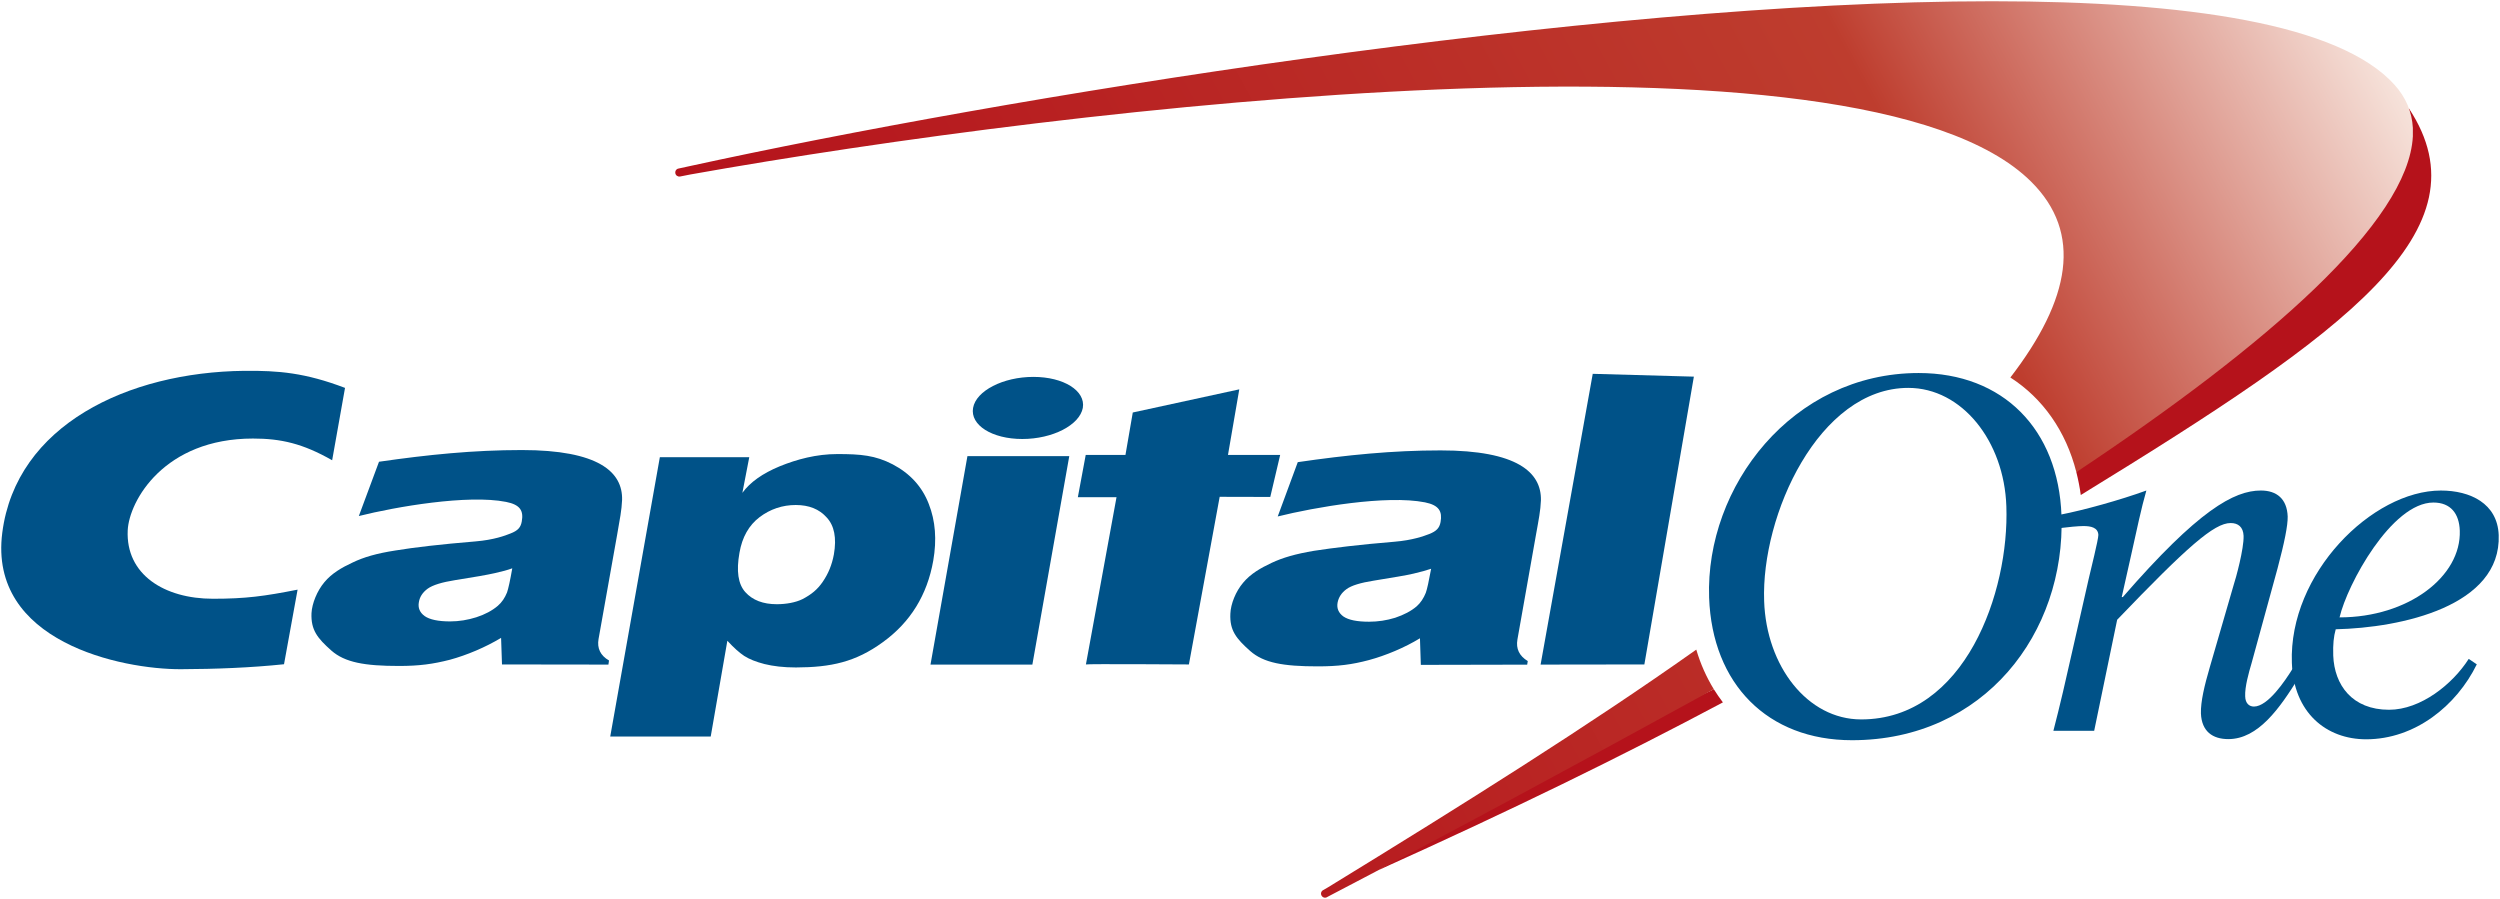
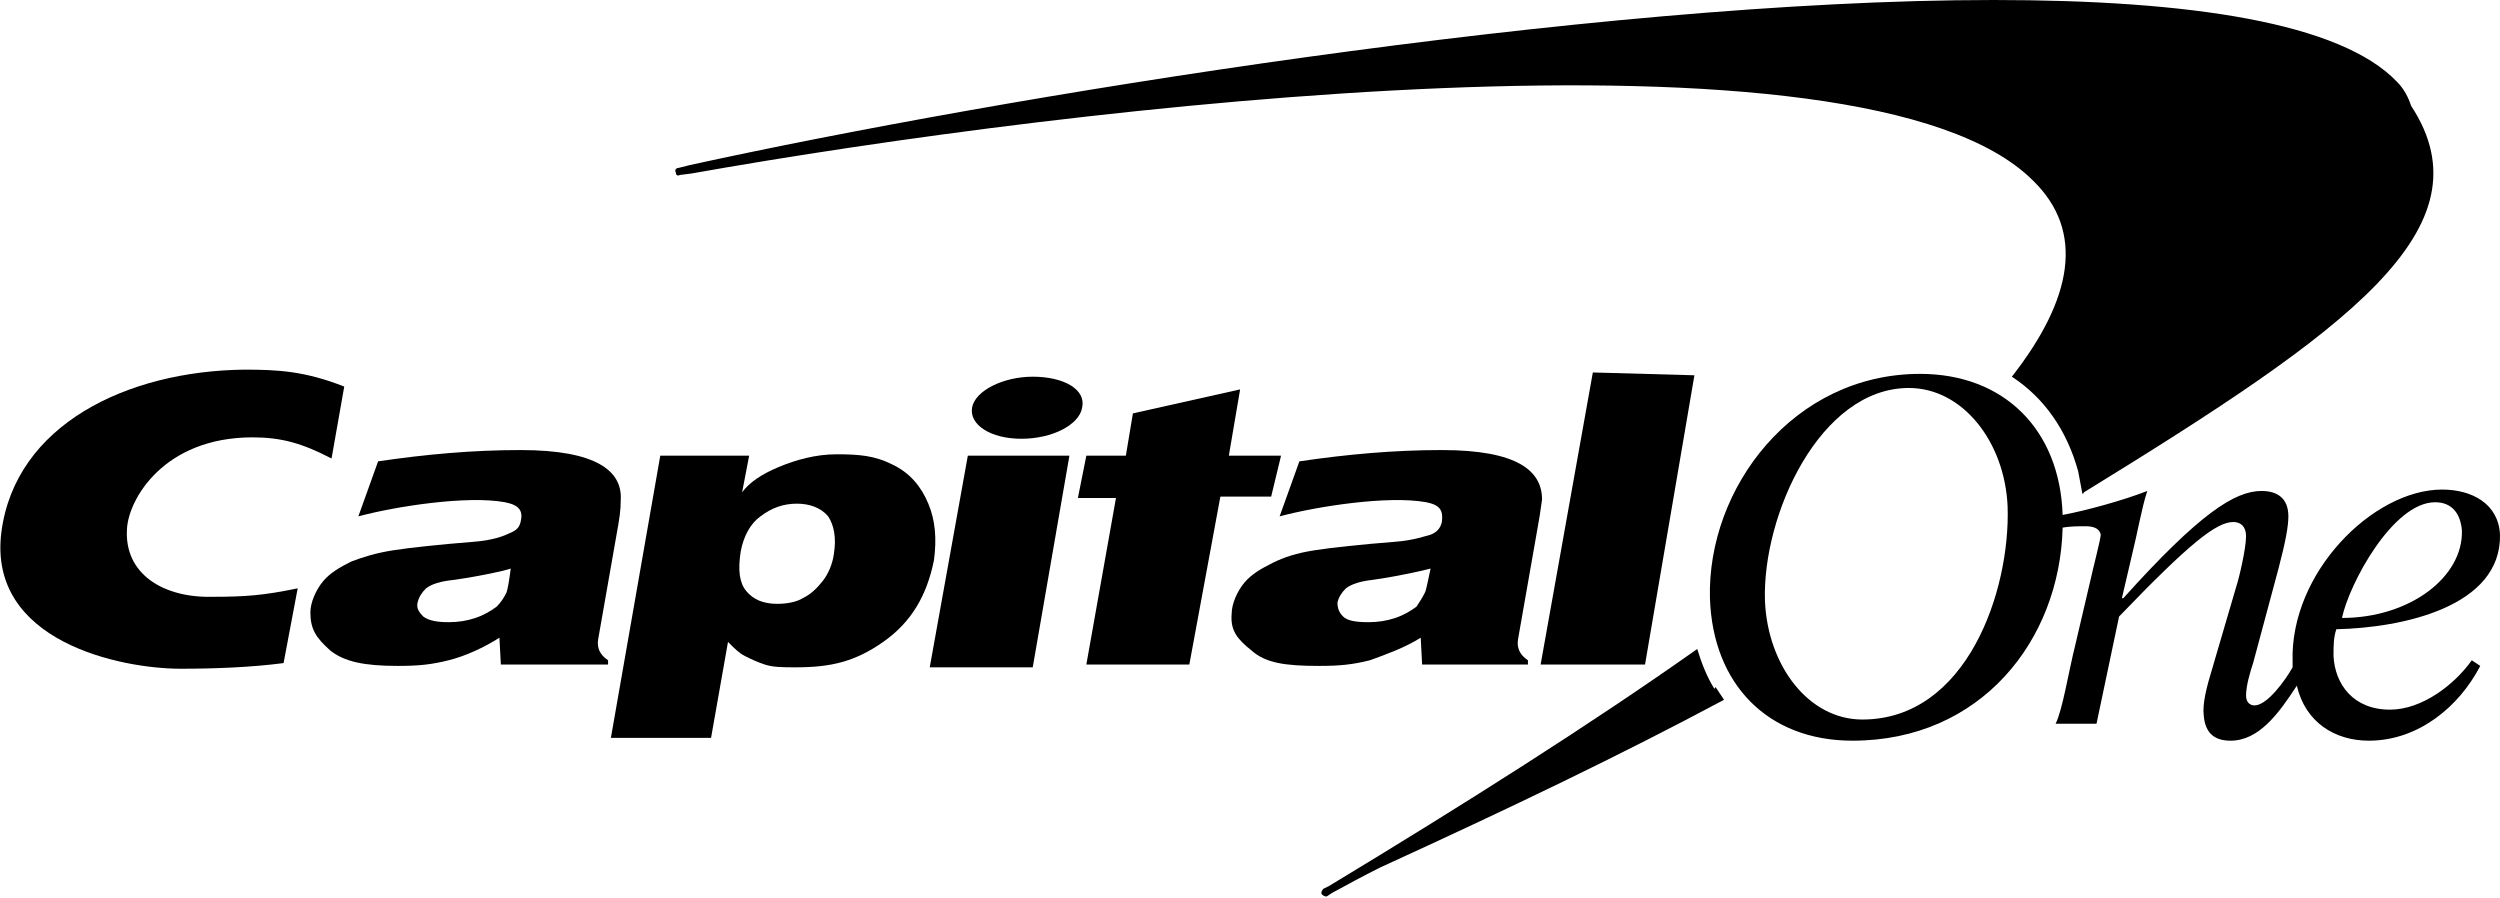
- <svg xmlns="http://www.w3.org/2000/svg" width="1000" height="359.576" id="svg2" version="1.1">
-   <defs id="defs4">
-     <clipPath id="clipPath3637" clipPathUnits="userSpaceOnUse">
-       <path id="path3639" d="m 15.512,732.154 99.988,0 0,26.846 -99.988,0 0,-26.846 z" />
-     </clipPath>
-     <clipPath id="clipPath4214" clipPathUnits="userSpaceOnUse">
-       <path id="path4216" d="m 428.019,731.833 151.838,0 0,40.846 -151.838,0 0,-40.846 z" />
-     </clipPath>
-     <linearGradient id="linearGradient4238" spreadMethod="pad" gradientTransform="matrix(55.38579,29.4491,29.4491,-55.38579,467.2212,747.0375)" gradientUnits="userSpaceOnUse" y2="0" x2="1" y1="0" x1="0">
-       <stop id="stop4240" offset="0" style="stop-opacity:1;stop-color:#b5121b" />
-       <stop id="stop4242" offset="0.7" style="stop-opacity:1;stop-color:#be3d2e" />
-       <stop id="stop4244" offset="0.7" style="stop-opacity:1;stop-color:#be3d2e" />
-       <stop id="stop4246" offset="1" style="stop-opacity:1;stop-color:#f6e2da" />
-     </linearGradient>
-     <clipPath id="clipPath4310" clipPathUnits="userSpaceOnUse">
-       <path id="path4312" d="m 431.271,734.66 145.829,0 0,36.001 -145.829,0 0,-36.001 z" />
-     </clipPath>
-   </defs>
-   <g id="layer1" transform="translate(598.8383,-75.66747)">
-     <g transform="matrix(9.960334,0,0,-9.960334,-4893.945,7752.208)" id="g5061">
-       <g id="g4210">
-         <g id="g4212" clip-path="url(#clipPath4214)">
-           <g id="g4218" transform="translate(500.0454,743.0348)">
-             <path d="M 0,0 C -0.025,-0.015 -0.054,-0.032 -0.083,-0.046 L -7.334,-3.368 -13.439,-7.254 c 5.343,2.41 9.69,4.533 13.805,6.723 C 0.236,-0.36 0.115,-0.184 0,0" style="fill:#b5121b;fill-opacity:1;fill-rule:nonzero;stroke:none" id="path4220" />
-           </g>
-           <g id="g4222" transform="translate(527.9612,766.3572)">
-             <path d="M 0,0 -6.752,-6.378 -13.356,-14.606 c 0.075,-0.298 0.136,-0.602 0.179,-0.92 0.022,0.011 0.041,0.026 0.064,0.04 C -2.517,-8.981 3.231,-4.897 0,0" style="fill:#b5121b;fill-opacity:1;fill-rule:nonzero;stroke:none" id="path4224" />
-           </g>
-         </g>
-       </g>
-       <g id="g4226">
-         <g id="g4228">
-           <g id="g4234">
-             <g id="g4236">
-               <path d="m 458.904,764.037 -0.431,-0.094 c -0.09,-0.013 -0.146,-0.099 -0.131,-0.188 l 0,0 c 0.015,-0.09 0.098,-0.146 0.188,-0.133 l 0,0 0.425,0.084 c 15.263,2.718 47.002,6.485 53.832,-0.287 l 0,0 c 2.083,-2.065 1.585,-4.729 -0.831,-7.868 l 0,0 c 1.302,-0.835 2.231,-2.153 2.65,-3.8 l 0,0 c 7.696,5.12 13.331,10.046 13.514,13.483 l 0,0 0,0.338 c -0.035,0.641 -0.276,1.226 -0.746,1.745 l 0,0 c -2.198,2.424 -8.298,3.344 -16.157,3.344 l 0,0 c -16.21,0 -39.908,-3.914 -52.313,-6.624 m 40.424,-19.424 c -4.269,-3.023 -9.33,-6.199 -14.772,-9.534 l 0,0 -0.214,-0.124 c -0.075,-0.05 -0.092,-0.153 -0.039,-0.224 l 0,0 c 0.049,-0.075 0.151,-0.093 0.225,-0.04 l 0,0 0.182,0.096 c 4.616,2.408 9.916,5.269 15.253,8.202 l 0,0 c 0.037,0.017 0.058,0.03 0.082,0.046 l 0,0 c -0.293,0.481 -0.533,1.009 -0.702,1.588 l 0,0 c -0.005,-0.003 -0.009,-0.005 -0.015,-0.01" style="fill:url(#linearGradient4238);stroke:none" id="path4248" />
-             </g>
-           </g>
-         </g>
-       </g>
-       <g id="g4274" transform="translate(530.3633,744.2507)">
-         <path d="m 0,0 0.324,-0.219 c -0.817,-1.667 -2.484,-3.01 -4.443,-3.01 -1.6,0 -2.915,1.066 -2.983,3.07 -0.131,3.586 3.231,6.92 5.984,6.92 1.179,0 2.274,-0.518 2.322,-1.789 C 1.307,2.121 -2.7,1.249 -5.341,1.189 -5.424,0.892 -5.455,0.591 -5.441,0.134 c 0.044,-1.182 0.761,-2.177 2.24,-2.177 1.277,0 2.556,1.03 3.201,2.043 m -0.359,5.152 c -0.023,0.674 -0.36,1.127 -1.059,1.127 -1.678,0 -3.461,-3.286 -3.769,-4.612 2.753,0 4.894,1.64 4.828,3.485" style="fill:#005288;fill-opacity:1;fill-rule:nonzero;stroke:none" id="path4276" />
-       </g>
-       <g id="g4278" transform="translate(513.9769,749.5062)">
-         <path d="m 0,0 c 0.284,0.038 0.716,0.079 0.912,0.079 0.302,0 0.585,-0.058 0.601,-0.355 C 1.517,-0.452 1.196,-1.725 1.13,-2.019 L 0.492,-4.831 C 0.235,-5.986 -0.044,-7.19 -0.293,-8.143 l 1.638,0 0.923,4.459 C 5.079,-0.755 6.162,0.2 6.825,0.2 7.125,0.2 7.33,0.044 7.345,-0.314 7.361,-0.832 7.042,-2.001 6.932,-2.337 L 5.989,-5.586 C 5.775,-6.318 5.617,-6.977 5.632,-7.449 c 0.03,-0.712 0.462,-1.028 1.101,-1.028 1.2,0 2.069,1.246 2.828,2.473 L 9.317,-5.646 C 9.01,-6.139 8.321,-7.17 7.76,-7.17 c -0.178,0 -0.345,0.117 -0.351,0.414 -0.016,0.381 0.144,0.947 0.256,1.326 l 1.044,3.809 C 8.988,-0.572 9.123,0.104 9.116,0.461 9.09,1.172 8.674,1.506 8.04,1.506 6.961,1.506 5.527,0.717 2.494,-2.774 l -0.043,0 0.382,1.703 C 3.04,-0.139 3.244,0.833 3.441,1.506 2.394,1.125 0.915,0.714 -0.014,0.536 L 0,0 z" style="fill:#005288;fill-opacity:1;fill-rule:nonzero;stroke:none" id="path4280" />
-       </g>
-       <g id="g4282" transform="translate(499.858,746.7118)">
-         <path d="m 0,0 c -0.153,4.459 3.339,9.019 8.415,9.019 3.394,0 5.613,-2.262 5.736,-5.724 C 14.314,-1.409 11.052,-5.727 5.739,-5.727 2.346,-5.727 0.124,-3.469 0,0 m 2.21,-0.139 c 0.087,-2.613 1.739,-4.753 3.895,-4.753 4.179,0 5.955,5.13 5.832,8.558 C 11.85,6.285 10.152,8.422 7.999,8.422 4.408,8.422 2.085,3.31 2.21,-0.139" style="fill:#005288;fill-opacity:1;fill-rule:nonzero;stroke:none" id="path4284" />
-       </g>
-       <g id="g4286" transform="translate(497.2576,744.0276)">
-         <path d="M 0,0 -4.167,-0.006 -2.073,11.671 1.988,11.558 0,0 z" style="fill:#005288;fill-opacity:1;fill-rule:nonzero;stroke:none" id="path4288" />
-       </g>
-       <g id="g4290" transform="translate(493.1036,750.6184)">
-         <path d="M 0,0 C -0.016,-0.412 -0.089,-0.774 -0.201,-1.396 L -0.944,-5.59 c -0.064,-0.368 0.073,-0.658 0.415,-0.865 l -0.023,-0.144 -4.271,-0.009 -0.035,1.068 c -0.622,-0.379 -1.378,-0.694 -2.052,-0.876 -0.681,-0.181 -1.229,-0.252 -2.055,-0.252 -1.38,0 -2.166,0.137 -2.713,0.619 -0.556,0.496 -0.826,0.82 -0.794,1.497 0.015,0.394 0.218,0.897 0.513,1.243 0.299,0.36 0.701,0.589 1.141,0.796 0.442,0.208 0.961,0.361 1.708,0.486 0.761,0.118 1.814,0.247 3.225,0.364 0.733,0.06 1.186,0.228 1.395,0.308 0.299,0.117 0.416,0.246 0.46,0.485 0.075,0.423 -0.058,0.674 -0.627,0.789 -1.547,0.305 -4.425,-0.197 -5.913,-0.567 l 0.805,2.181 c 1.969,0.287 3.8,0.472 5.736,0.472 C -0.956,2.005 0.024,1.123 0,0 m -4.409,-2.748 c -0.184,-0.062 -0.421,-0.13 -0.71,-0.196 -0.288,-0.069 -0.818,-0.155 -1.59,-0.281 -0.527,-0.084 -0.9,-0.193 -1.102,-0.344 -0.196,-0.144 -0.313,-0.323 -0.355,-0.539 -0.042,-0.23 0.042,-0.417 0.234,-0.557 0.206,-0.141 0.549,-0.21 1.031,-0.21 0.355,0 0.705,0.053 1.048,0.159 0.35,0.118 0.638,0.266 0.865,0.461 0.158,0.14 0.278,0.325 0.365,0.542 0.051,0.141 0.122,0.463 0.214,0.965" style="fill:#005288;fill-opacity:1;fill-rule:nonzero;stroke:none" id="path4292" />
-       </g>
-       <g id="g4294" transform="translate(476.4186,752.4404)">
-         <path d="M 0,0 0.294,1.705 4.571,2.635 4.117,0 6.213,0 5.816,-1.686 3.784,-1.681 2.548,-8.413 c 0,0 -4.122,0.027 -4.136,0 l 1.229,6.716 -1.553,0 L -1.596,0 0,0 z" style="fill:#005288;fill-opacity:1;fill-rule:nonzero;stroke:none" id="path4296" />
-       </g>
-       <g id="g4298" transform="translate(470.2993,754.3303)">
-         <path d="M 0,0 C 0.121,0.688 1.208,1.245 2.422,1.245 3.638,1.245 4.525,0.688 4.407,0 4.277,-0.689 3.196,-1.249 1.977,-1.249 0.759,-1.249 -0.123,-0.689 0,0 m -1.71,-10.309 1.483,8.371 4.09,0 -1.482,-8.371 -4.091,0 z" style="fill:#005288;fill-opacity:1;fill-rule:nonzero;stroke:none" id="path4300" />
-       </g>
-       <g id="g4302" transform="translate(455.7281,741.1335)">
-         <path d="m 0,0 1.992,11.217 3.591,0 -0.277,-1.432 c 0.311,0.428 0.808,0.779 1.496,1.065 0.694,0.283 1.477,0.493 2.322,0.493 0.937,0 1.517,-0.05 2.219,-0.413 0.697,-0.366 1.182,-0.897 1.448,-1.588 C 13.062,8.659 13.116,7.894 12.972,7.063 12.728,5.681 12.053,4.589 10.949,3.79 9.851,2.989 8.864,2.778 7.456,2.773 6.956,2.773 6.54,2.825 6.194,2.91 5.854,2.998 5.583,3.105 5.379,3.237 5.182,3.369 4.973,3.553 4.703,3.845 L 4.035,0 0,0 z M 7.45,9.297 C 6.914,9.297 6.427,9.133 5.997,8.809 5.569,8.483 5.298,8.01 5.189,7.376 5.059,6.645 5.134,6.121 5.425,5.798 5.716,5.475 6.137,5.313 6.688,5.313 c 0.372,0 0.76,0.067 1.042,0.209 0.35,0.185 0.591,0.38 0.802,0.689 0.223,0.324 0.372,0.682 0.449,1.102 0.116,0.661 0.018,1.156 -0.289,1.484 -0.298,0.334 -0.708,0.5 -1.242,0.5" style="fill:#005288;fill-opacity:1;fill-rule:nonzero;stroke:none" id="path4304" />
-       </g>
-       <g id="g4306">
-         <g id="g4308" clip-path="url(#clipPath4310)">
-           <g id="g4314" transform="translate(456.2036,750.6316)">
-             <path d="m 0,0 c -0.017,-0.408 -0.089,-0.768 -0.198,-1.392 l -0.747,-4.19 c -0.065,-0.37 0.073,-0.665 0.42,-0.863 l -0.024,-0.165 -4.274,0.006 -0.036,1.068 c -0.625,-0.378 -1.375,-0.694 -2.054,-0.879 -0.677,-0.173 -1.225,-0.25 -2.047,-0.25 -1.379,0 -2.173,0.141 -2.717,0.62 -0.556,0.495 -0.824,0.822 -0.796,1.5 0.021,0.391 0.223,0.893 0.517,1.243 0.295,0.356 0.698,0.589 1.138,0.793 0.44,0.212 0.958,0.364 1.713,0.481 0.757,0.125 1.808,0.248 3.219,0.365 0.738,0.062 1.191,0.232 1.404,0.318 0.294,0.114 0.409,0.238 0.453,0.48 0.079,0.431 -0.059,0.676 -0.631,0.789 -1.538,0.304 -4.423,-0.195 -5.912,-0.568 l 0.81,2.18 c 1.959,0.284 3.799,0.47 5.735,0.47 C -0.953,2.006 0.032,1.129 0,0 m -4.41,-2.743 c -0.181,-0.067 -0.416,-0.132 -0.706,-0.195 -0.29,-0.066 -0.821,-0.16 -1.589,-0.28 -0.528,-0.084 -0.897,-0.196 -1.105,-0.345 -0.2,-0.149 -0.317,-0.326 -0.351,-0.541 -0.041,-0.228 0.034,-0.412 0.232,-0.557 0.203,-0.142 0.545,-0.215 1.023,-0.215 0.359,0 0.712,0.059 1.053,0.167 0.346,0.112 0.637,0.267 0.862,0.459 0.165,0.142 0.284,0.321 0.371,0.538 0.05,0.144 0.122,0.465 0.21,0.969" style="fill:#005288;fill-opacity:1;fill-rule:nonzero;stroke:none" id="path4316" />
-           </g>
-           <g id="g4318" transform="translate(443.1721,747.0316)">
-             <path d="m 0,0 c -1.334,-0.264 -2.083,-0.366 -3.397,-0.366 -1.955,0 -3.509,0.971 -3.425,2.75 0.06,1.184 1.463,3.684 5.029,3.684 1.123,0 2.001,-0.199 3.181,-0.872 L 1.905,8.102 C 0.301,8.711 -0.763,8.8 -2.139,8.787 -6.812,8.736 -11.303,6.61 -11.859,2.289 c -0.567,-4.391 4.795,-5.494 7.178,-5.484 1.374,0.005 2.803,0.059 4.136,0.199 L 0,0 z" style="fill:#005288;fill-opacity:1;fill-rule:nonzero;stroke:none" id="path4320" />
-           </g>
-         </g>
-       </g>
-     </g>
+ <svg xmlns="http://www.w3.org/2000/svg" version="1.1" id="Layer_1" x="0px" y="0px" viewBox="0 0 177.2 63.6" enable-background="new 0 0 177.2 63.6" xml:space="preserve">
+   <g>
+     <path d="M121.4,48.9c0,0,0.1,0,0.1-0.1c-0.5-0.8-0.9-1.8-1.2-2.8c0,0,0,0,0,0v0c-7.5,5.3-16.5,11-26.1,16.8l-0.4,0.2   c-0.1,0.1-0.2,0.3-0.1,0.4c0.1,0.1,0.3,0.2,0.4,0.1l0.3-0.2c1.1-0.6,2.2-1.2,3.4-1.8l0,0c9.4-4.3,17.1-8,24.4-11.9   c-0.2-0.3-0.4-0.6-0.6-0.9C121.5,48.8,121.5,48.9,121.4,48.9z" />
+     <path d="M48.2,12.4l0.8-0.1c27-4.8,83.1-11.5,95.1,0.5c3.7,3.6,2.8,8.4-1.5,13.9c2.3,1.5,3.9,3.8,4.7,6.7l0,0   c0.1,0.5,0.2,1.1,0.3,1.6c0,0,0.1,0,0.1-0.1c18.7-11.5,28.9-18.7,23.2-27.4l0,0c-0.2-0.6-0.5-1.2-1-1.7C165.9,1.6,155.2,0,141.3,0   c-28.6,0-70.5,6.9-92.4,11.7h0l-0.8,0.2c-0.2,0-0.3,0.2-0.2,0.3C47.9,12.4,48,12.5,48.2,12.4z" />
+     <path d="M169.4,50.3c-2.6,0-3.9-1.8-4-3.8c0-0.8,0-1.3,0.2-1.9c4.7-0.1,11.7-1.6,11.6-6.7c-0.1-2.2-2-3.2-4.1-3.2   c-4.9,0-10.8,5.9-10.6,12.2c0,0.1,0,0.3,0,0.4c-0.5,0.9-1.8,2.7-2.7,2.7c-0.3,0-0.6-0.2-0.6-0.7c0-0.7,0.3-1.7,0.5-2.3l1.8-6.7   c0.5-1.9,0.7-3,0.7-3.7c0-1.3-0.8-1.8-1.9-1.8c-1.9,0-4.4,1.6-9.8,7.6h-0.1l0.7-3c0.4-1.6,0.7-3.4,1.1-4.6c-1.8,0.7-4.4,1.4-6,1.7   c-0.2-6.1-4.2-10-10.1-10c-9,0-15.1,8.1-14.9,15.9c0.2,6.1,4.1,10.1,10.1,10.1c9.1,0,14.7-7.1,14.9-15.1c0.5-0.1,1.2-0.1,1.6-0.1   c0.5,0,1,0.1,1.1,0.6c0,0.3-0.6,2.6-0.7,3.1l-1.1,4.7c-0.5,2-0.9,4.6-1.4,5.6h2.9l1.6-7.6c5-5.2,6.9-6.7,8.1-6.7   c0.5,0,0.9,0.3,0.9,1c0,0.9-0.5,3-0.7,3.6l-1.7,5.8c-0.4,1.3-0.7,2.5-0.6,3.3c0.1,1.3,0.8,1.8,1.9,1.8c2,0,3.4-1.9,4.7-3.9   c0.6,2.6,2.7,3.9,5.1,3.9c3.5,0,6.4-2.4,7.9-5.3l-0.6-0.4C174,48.5,171.7,50.3,169.4,50.3z M172.6,35.6c1.2,0,1.8,0.8,1.9,2   c0.1,3.3-3.7,6.2-8.5,6.2C166.5,41.4,169.6,35.6,172.6,35.6z M132,51c-3.8,0-6.7-3.8-6.9-8.4c-0.2-6.1,3.9-15.1,10.2-15.1   c3.8,0,6.8,3.8,7,8.4C142.5,41.9,139.4,51,132,51z" />
+     <polygon points="116.6,47.1 120.1,26.6 112.9,26.4 109.2,47.1  " />
+     <path d="M100.7,45.2l0.1,1.9l7.5,0l0-0.3c-0.6-0.4-0.8-0.9-0.7-1.5l1.3-7.4c0.2-1.1,0.3-1.7,0.4-2.5c0-2-1.7-3.5-7.1-3.5   c-3.4,0-6.7,0.3-10.1,0.8l-1.4,3.9c2.6-0.7,7.7-1.5,10.4-1c1,0.2,1.2,0.6,1.1,1.4c-0.1,0.4-0.3,0.7-0.8,0.9   c-0.4,0.1-1.2,0.4-2.5,0.5c-2.5,0.2-4.4,0.4-5.7,0.6c-1.3,0.2-2.2,0.5-3,0.9c-0.8,0.4-1.5,0.8-2,1.4c-0.5,0.6-0.9,1.5-0.9,2.2   c-0.1,1.2,0.4,1.8,1.4,2.6c1,0.9,2.4,1.1,4.8,1.1c1.5,0,2.4-0.1,3.6-0.4C98.2,46.4,99.6,45.9,100.7,45.2z M94.8,42.7   c0.1-0.4,0.3-0.7,0.6-1c0.4-0.3,1-0.5,1.9-0.6c1.4-0.2,2.3-0.4,2.8-0.5c0.5-0.1,0.9-0.2,1.3-0.3c-0.2,0.9-0.3,1.5-0.4,1.7   c-0.2,0.4-0.4,0.7-0.6,1c-0.4,0.3-0.9,0.6-1.5,0.8c-0.6,0.2-1.2,0.3-1.9,0.3c-0.9,0-1.5-0.1-1.8-0.4C94.9,43.4,94.8,43.1,94.8,42.7   z" />
+     <path d="M90.8,32.3h-3.7l0.8-4.7l-7.6,1.7l-0.5,3H77l-0.6,3h2.7L77,47.1c0,0,7.3,0,7.3,0l2.2-11.9l3.6,0L90.8,32.3z" />
+     <polygon points="65.9,47.3 73.2,47.3 75.8,32.3 68.6,32.3  " />
+     <path d="M73.2,26.7c-2.1,0-4.1,1-4.3,2.2c-0.2,1.2,1.3,2.2,3.5,2.2c2.2,0,4.1-1,4.3-2.2C77,27.6,75.4,26.7,73.2,26.7z" />
+     <path d="M65.8,35.7c-0.5-1.2-1.3-2.2-2.6-2.8c-1.2-0.6-2.3-0.7-3.9-0.7c-1.5,0-2.9,0.4-4.1,0.9c-1.2,0.5-2.1,1.1-2.6,1.8l0.5-2.6   h-6.3l-3.5,20h7.1l1.2-6.8c0.5,0.5,0.8,0.8,1.2,1c0.4,0.2,0.8,0.4,1.4,0.6c0.6,0.2,1.3,0.2,2.2,0.2c2.5,0,4.2-0.4,6.2-1.8   c2-1.4,3.1-3.3,3.6-5.8C66.4,38.2,66.3,36.9,65.8,35.7z M59.1,39.3c-0.1,0.7-0.4,1.4-0.8,1.9c-0.4,0.5-0.8,0.9-1.4,1.2   c-0.5,0.3-1.2,0.4-1.8,0.4c-1,0-1.7-0.3-2.2-0.9c-0.5-0.6-0.6-1.5-0.4-2.8c0.2-1.1,0.7-2,1.4-2.5c0.8-0.6,1.6-0.9,2.6-0.9h0   c0.9,0,1.7,0.3,2.2,0.9C59.1,37.2,59.3,38.1,59.1,39.3z" />
+     <path d="M42.4,45.3l1.3-7.4c0.2-1.1,0.3-1.7,0.3-2.5c0.1-2-1.7-3.5-7.1-3.5c-3.4,0-6.7,0.3-10.1,0.8l-1.4,3.9   c2.6-0.7,7.7-1.5,10.4-1c1,0.2,1.3,0.6,1.1,1.4c-0.1,0.4-0.3,0.6-0.8,0.8c-0.4,0.2-1.2,0.5-2.5,0.6c-2.5,0.2-4.4,0.4-5.7,0.6   c-1.3,0.2-2.2,0.5-3,0.8c-0.8,0.4-1.5,0.8-2,1.4c-0.5,0.6-0.9,1.5-0.9,2.2c0,1.2,0.4,1.8,1.4,2.7c1,0.8,2.4,1.1,4.8,1.1   c1.5,0,2.4-0.1,3.6-0.4c1.2-0.3,2.5-0.9,3.6-1.6l0.1,1.9l7.6,0l0-0.3C42.5,46.4,42.3,45.9,42.4,45.3z M35.9,42   c-0.2,0.4-0.4,0.7-0.7,1c-0.4,0.3-0.9,0.6-1.5,0.8c-0.6,0.2-1.2,0.3-1.9,0.3c-0.8,0-1.4-0.1-1.8-0.4c-0.3-0.3-0.5-0.6-0.4-1   c0.1-0.4,0.3-0.7,0.6-1c0.4-0.3,1-0.5,2-0.6c1.4-0.2,2.3-0.4,2.8-0.5c0.5-0.1,0.9-0.2,1.2-0.3C36.1,41.1,36,41.7,35.9,42z" />
+     <path d="M9,37.5c0.1-2.1,2.6-6.5,8.9-6.5c2,0,3.5,0.4,5.6,1.5l0.9-5.1c-2.8-1.1-4.7-1.2-7.1-1.2C9,26.3,1.1,30.1,0.1,37.7   c-1,7.8,8.5,9.7,12.7,9.7c2.4,0,5-0.1,7.3-0.4l1-5.3c-2.4,0.5-3.7,0.6-6,0.6C11.6,42.4,8.8,40.7,9,37.5z" />
  </g>
</svg>
